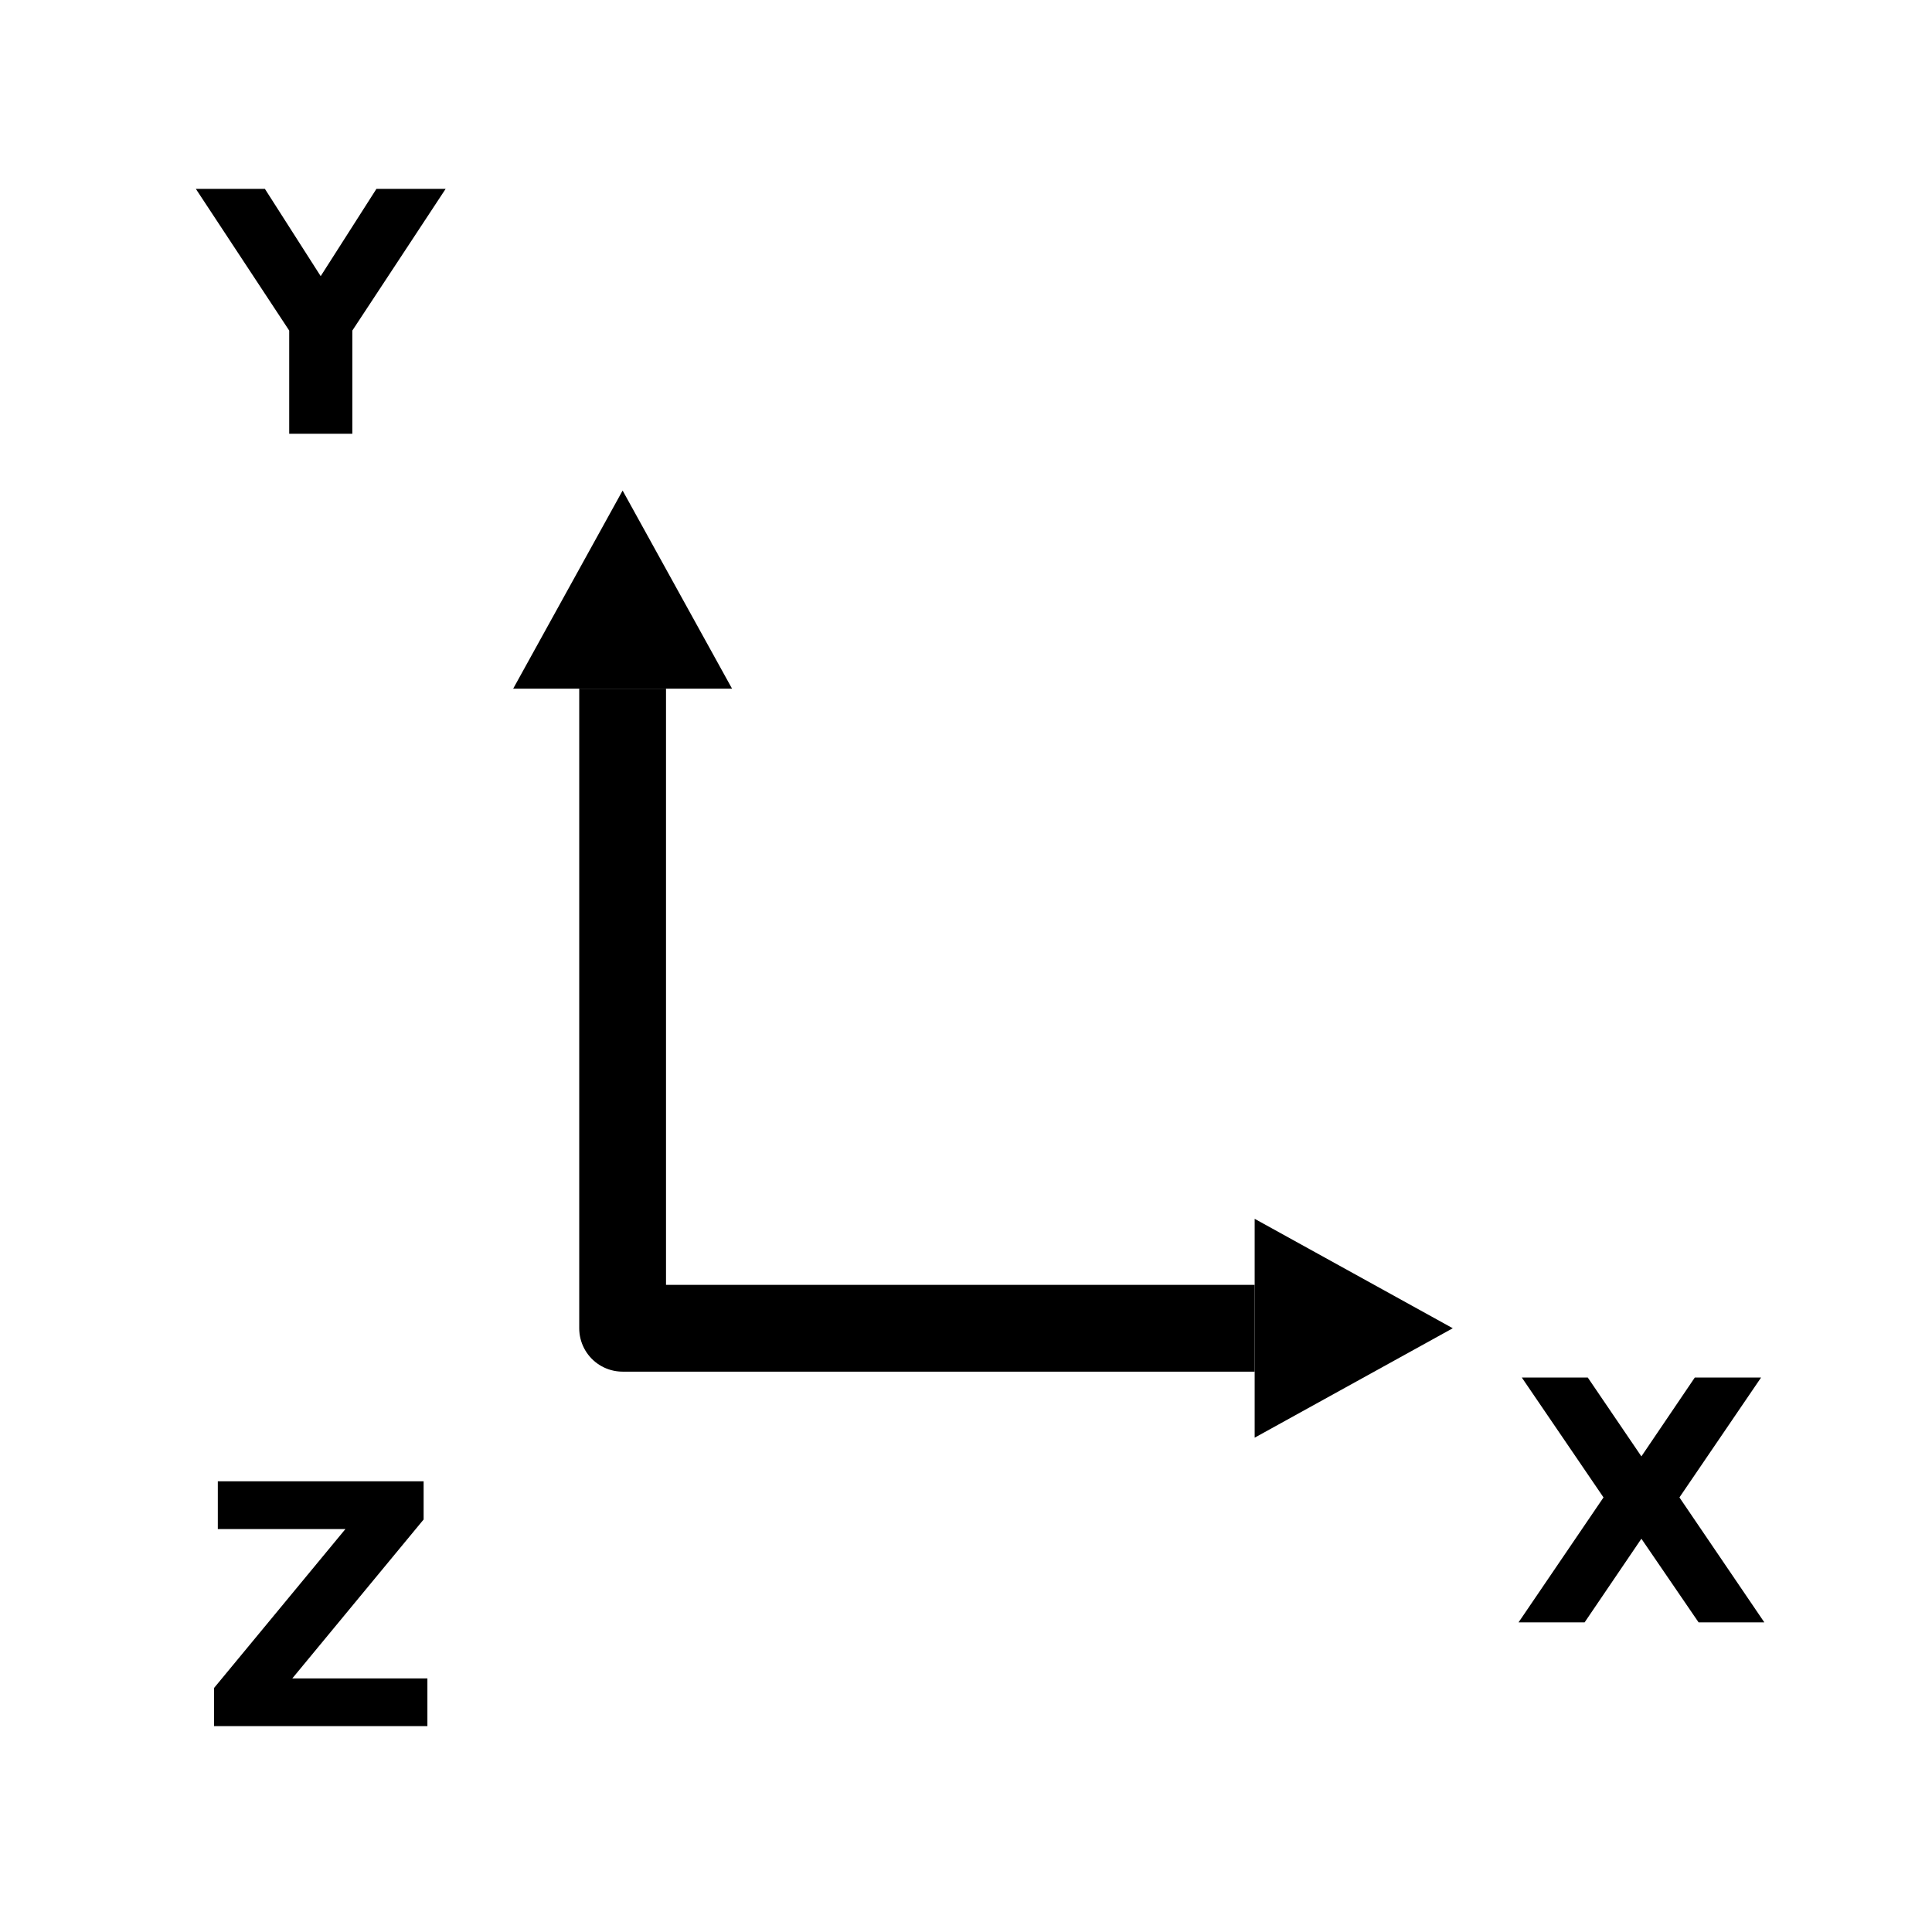
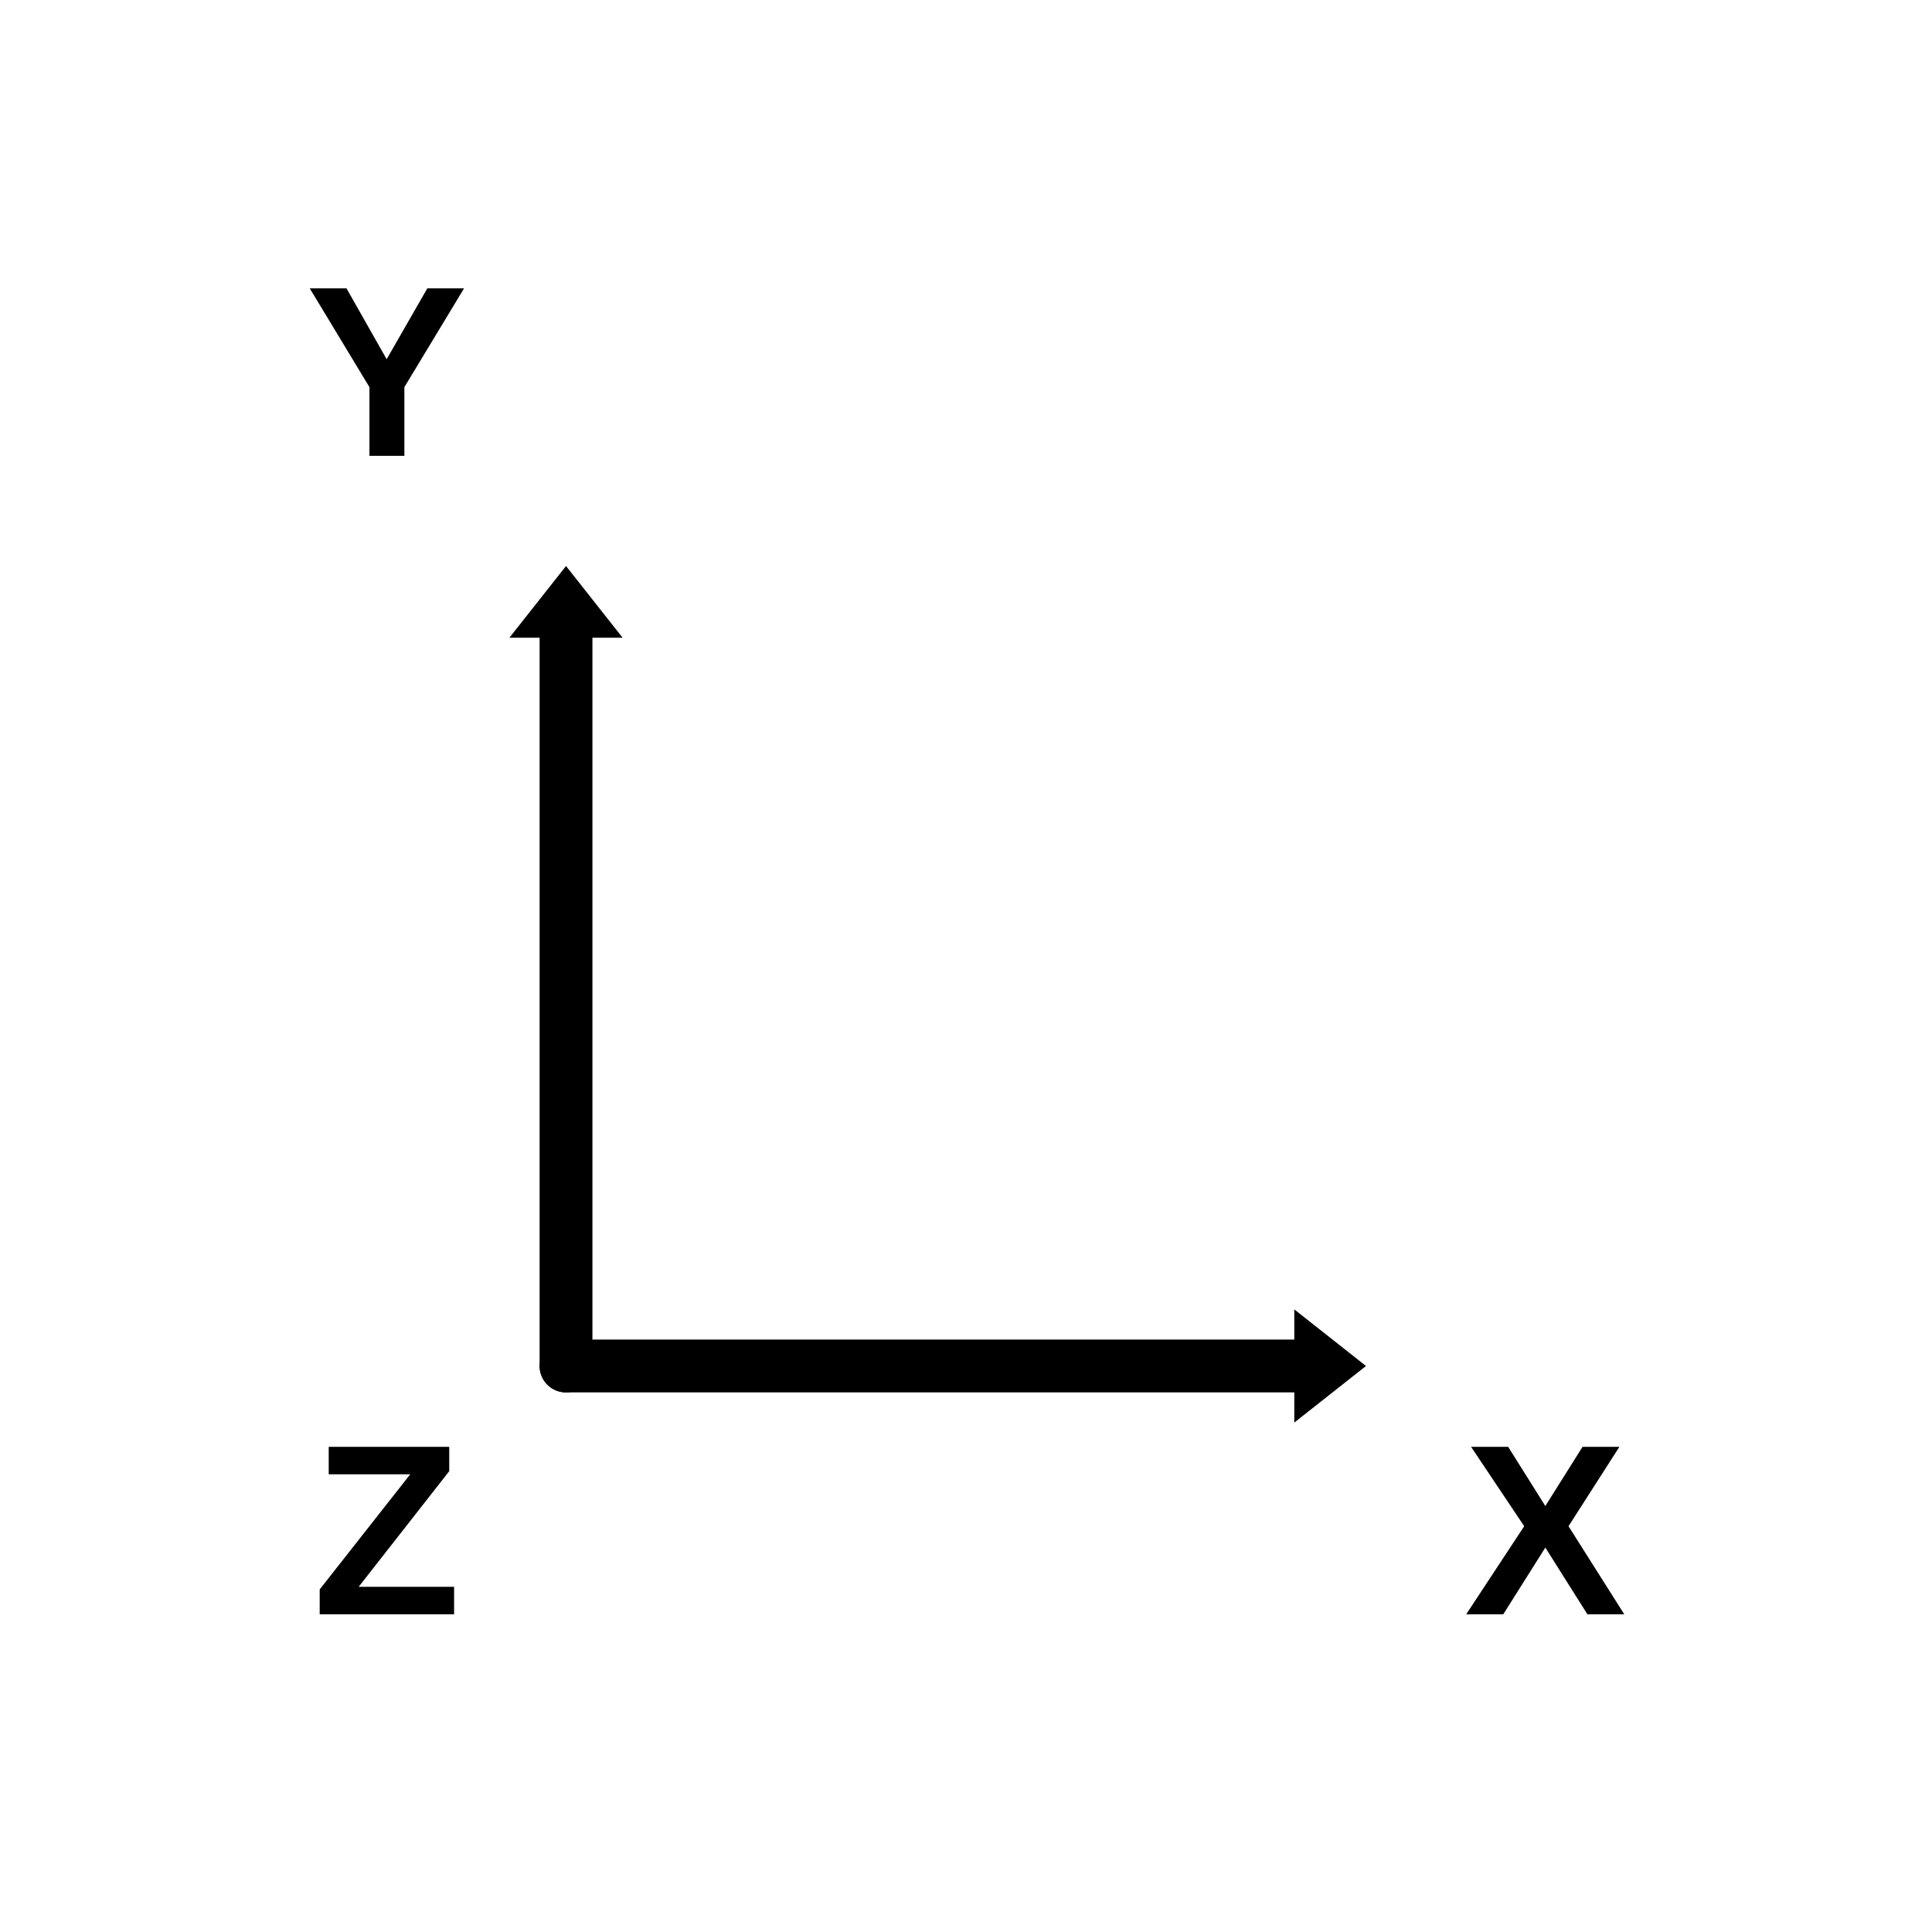
- <svg xmlns="http://www.w3.org/2000/svg" width="1024" height="1024" viewBox="0 0 1024 1024" role="img" aria-label="1yx: Y oben links, X rechts, Z unten links">
-   <g id="axes" shape-rendering="geometricPrecision">
-     <path d="M 330 365 L 330 704 L 665 704" fill="none" stroke="#000" stroke-width="46" stroke-linecap="butt" stroke-linejoin="round" />
-     <polygon points="330,260 272,365 388,365" fill="#000" />
-     <polygon points="770,704 665,646 665,762" fill="#000" />
-   </g>
-   <g id="labels">
-     <path d="M 103.806 100.113 L 140.407 100.113 L 169.972 146.366 L 199.509 100.113 L 236.194 100.113 L 186.743 175.207 L 186.743 229.887 L 153.285 229.887 L 153.285 175.207 L 103.806 100.113 Z" fill="#000" />
-     <path d="M 115.446 785.113 L 224.526 785.113 L 224.526 805.361 L 154.912 889.605 L 226.529 889.605 L 226.529 914.887 L 113.471 914.887 L 113.471 894.639 L 183.086 810.423 L 115.446 810.423 L 115.446 785.113 Z" fill="#000" />
-     <path d="M 890.136 793.665 L 935.137 859.887 L 900.288 859.887 L 869.972 815.553 L 839.879 859.887 L 804.863 859.887 L 849.892 793.665 L 806.587 730.113 L 841.548 730.113 L 869.972 771.916 L 898.285 730.113 L 933.413 730.113 L 890.136 793.665 Z" fill="#000" />
-   </g>
+ <svg xmlns="http://www.w3.org/2000/svg" baseProfile="full" height="1024" version="1.1" viewBox="0 0 1024 1024" width="1024">
+   <defs />
+   <line stroke="black" stroke-linecap="round" stroke-linejoin="round" stroke-width="28" x1="300" x2="696.64" y1="724" y2="724" />
+   <line stroke="black" stroke-linecap="round" stroke-linejoin="round" stroke-width="28" x1="300" x2="300" y1="724" y2="327.36" />
+   <polygon fill="black" points="724,724 686,694 686,754" />
+   <polygon fill="black" points="300,300 270,338 330,338" />
+   <text fill="black" style="font-family:Arial, Helvetica, sans-serif; font-size:129px; font-weight:700;text-anchor:middle; dominant-baseline:middle;" x="205" y="819">Z</text>
+   <text fill="black" style="font-family:Arial, Helvetica, sans-serif; font-size:129px; font-weight:700;text-anchor:middle; dominant-baseline:middle;" x="819" y="819">X</text>
+   <text fill="black" style="font-family:Arial, Helvetica, sans-serif; font-size:129px; font-weight:700;text-anchor:middle; dominant-baseline:middle;" x="205" y="205">Y</text>
</svg>
